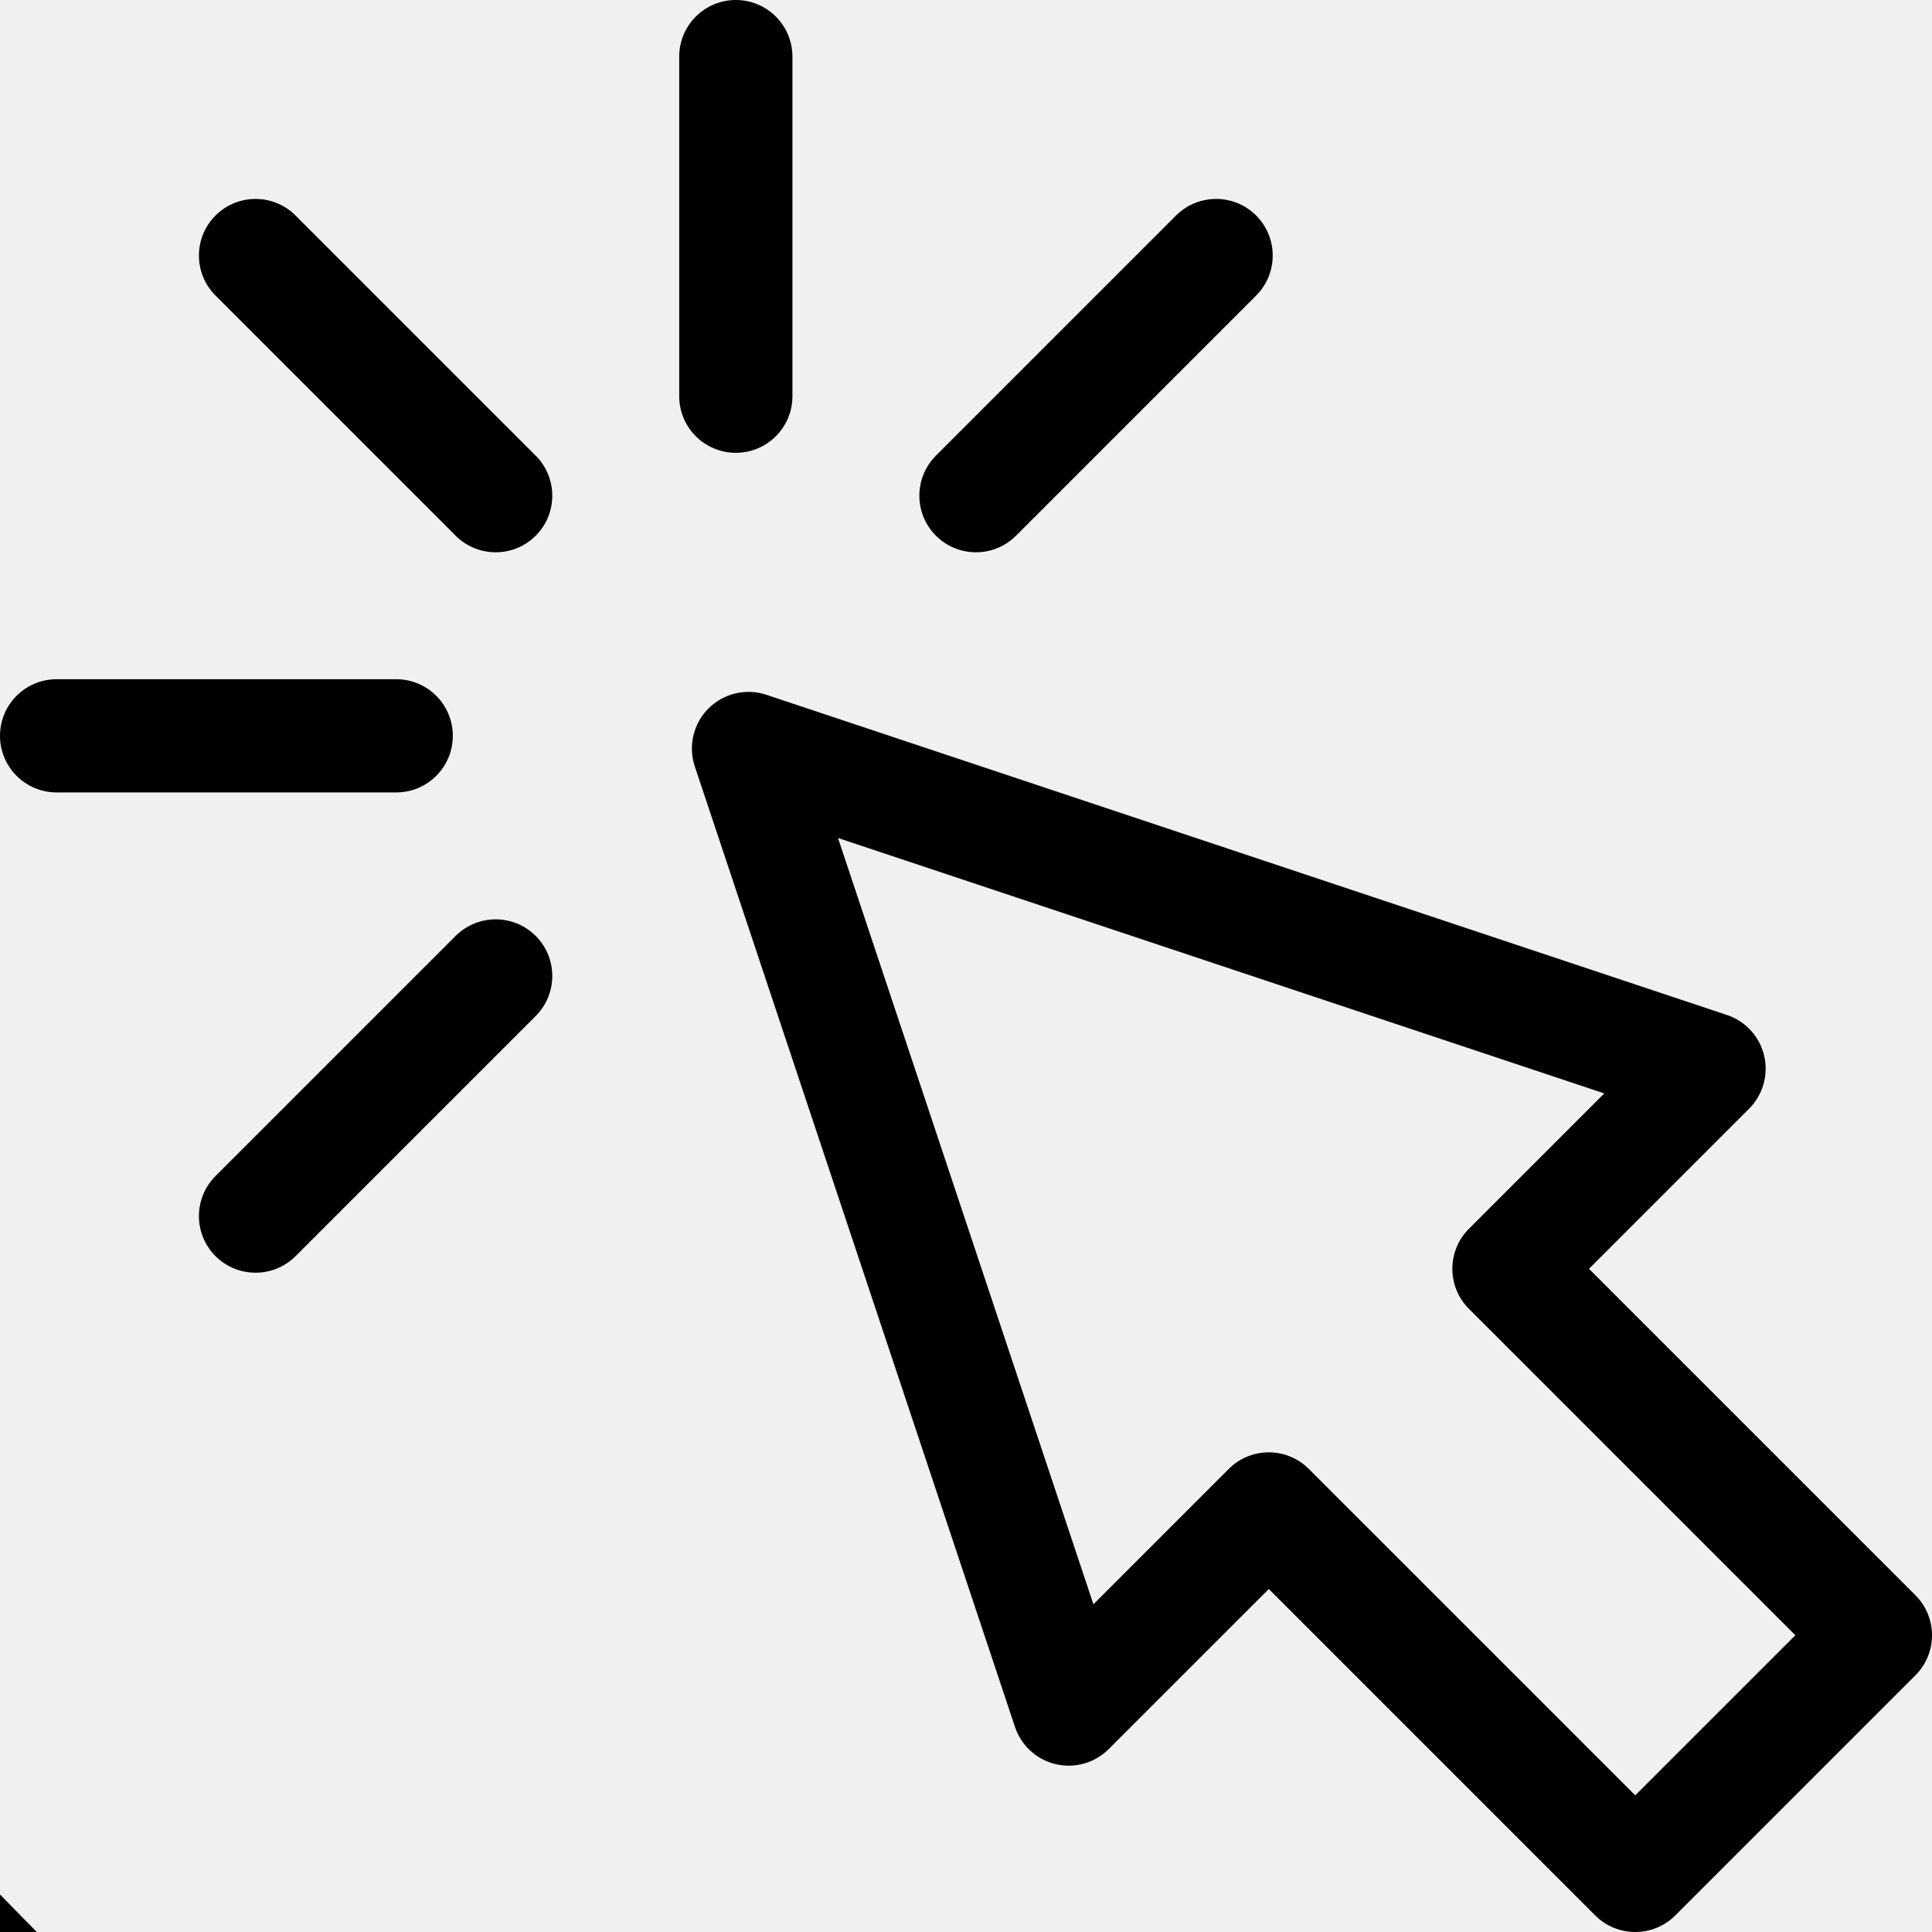
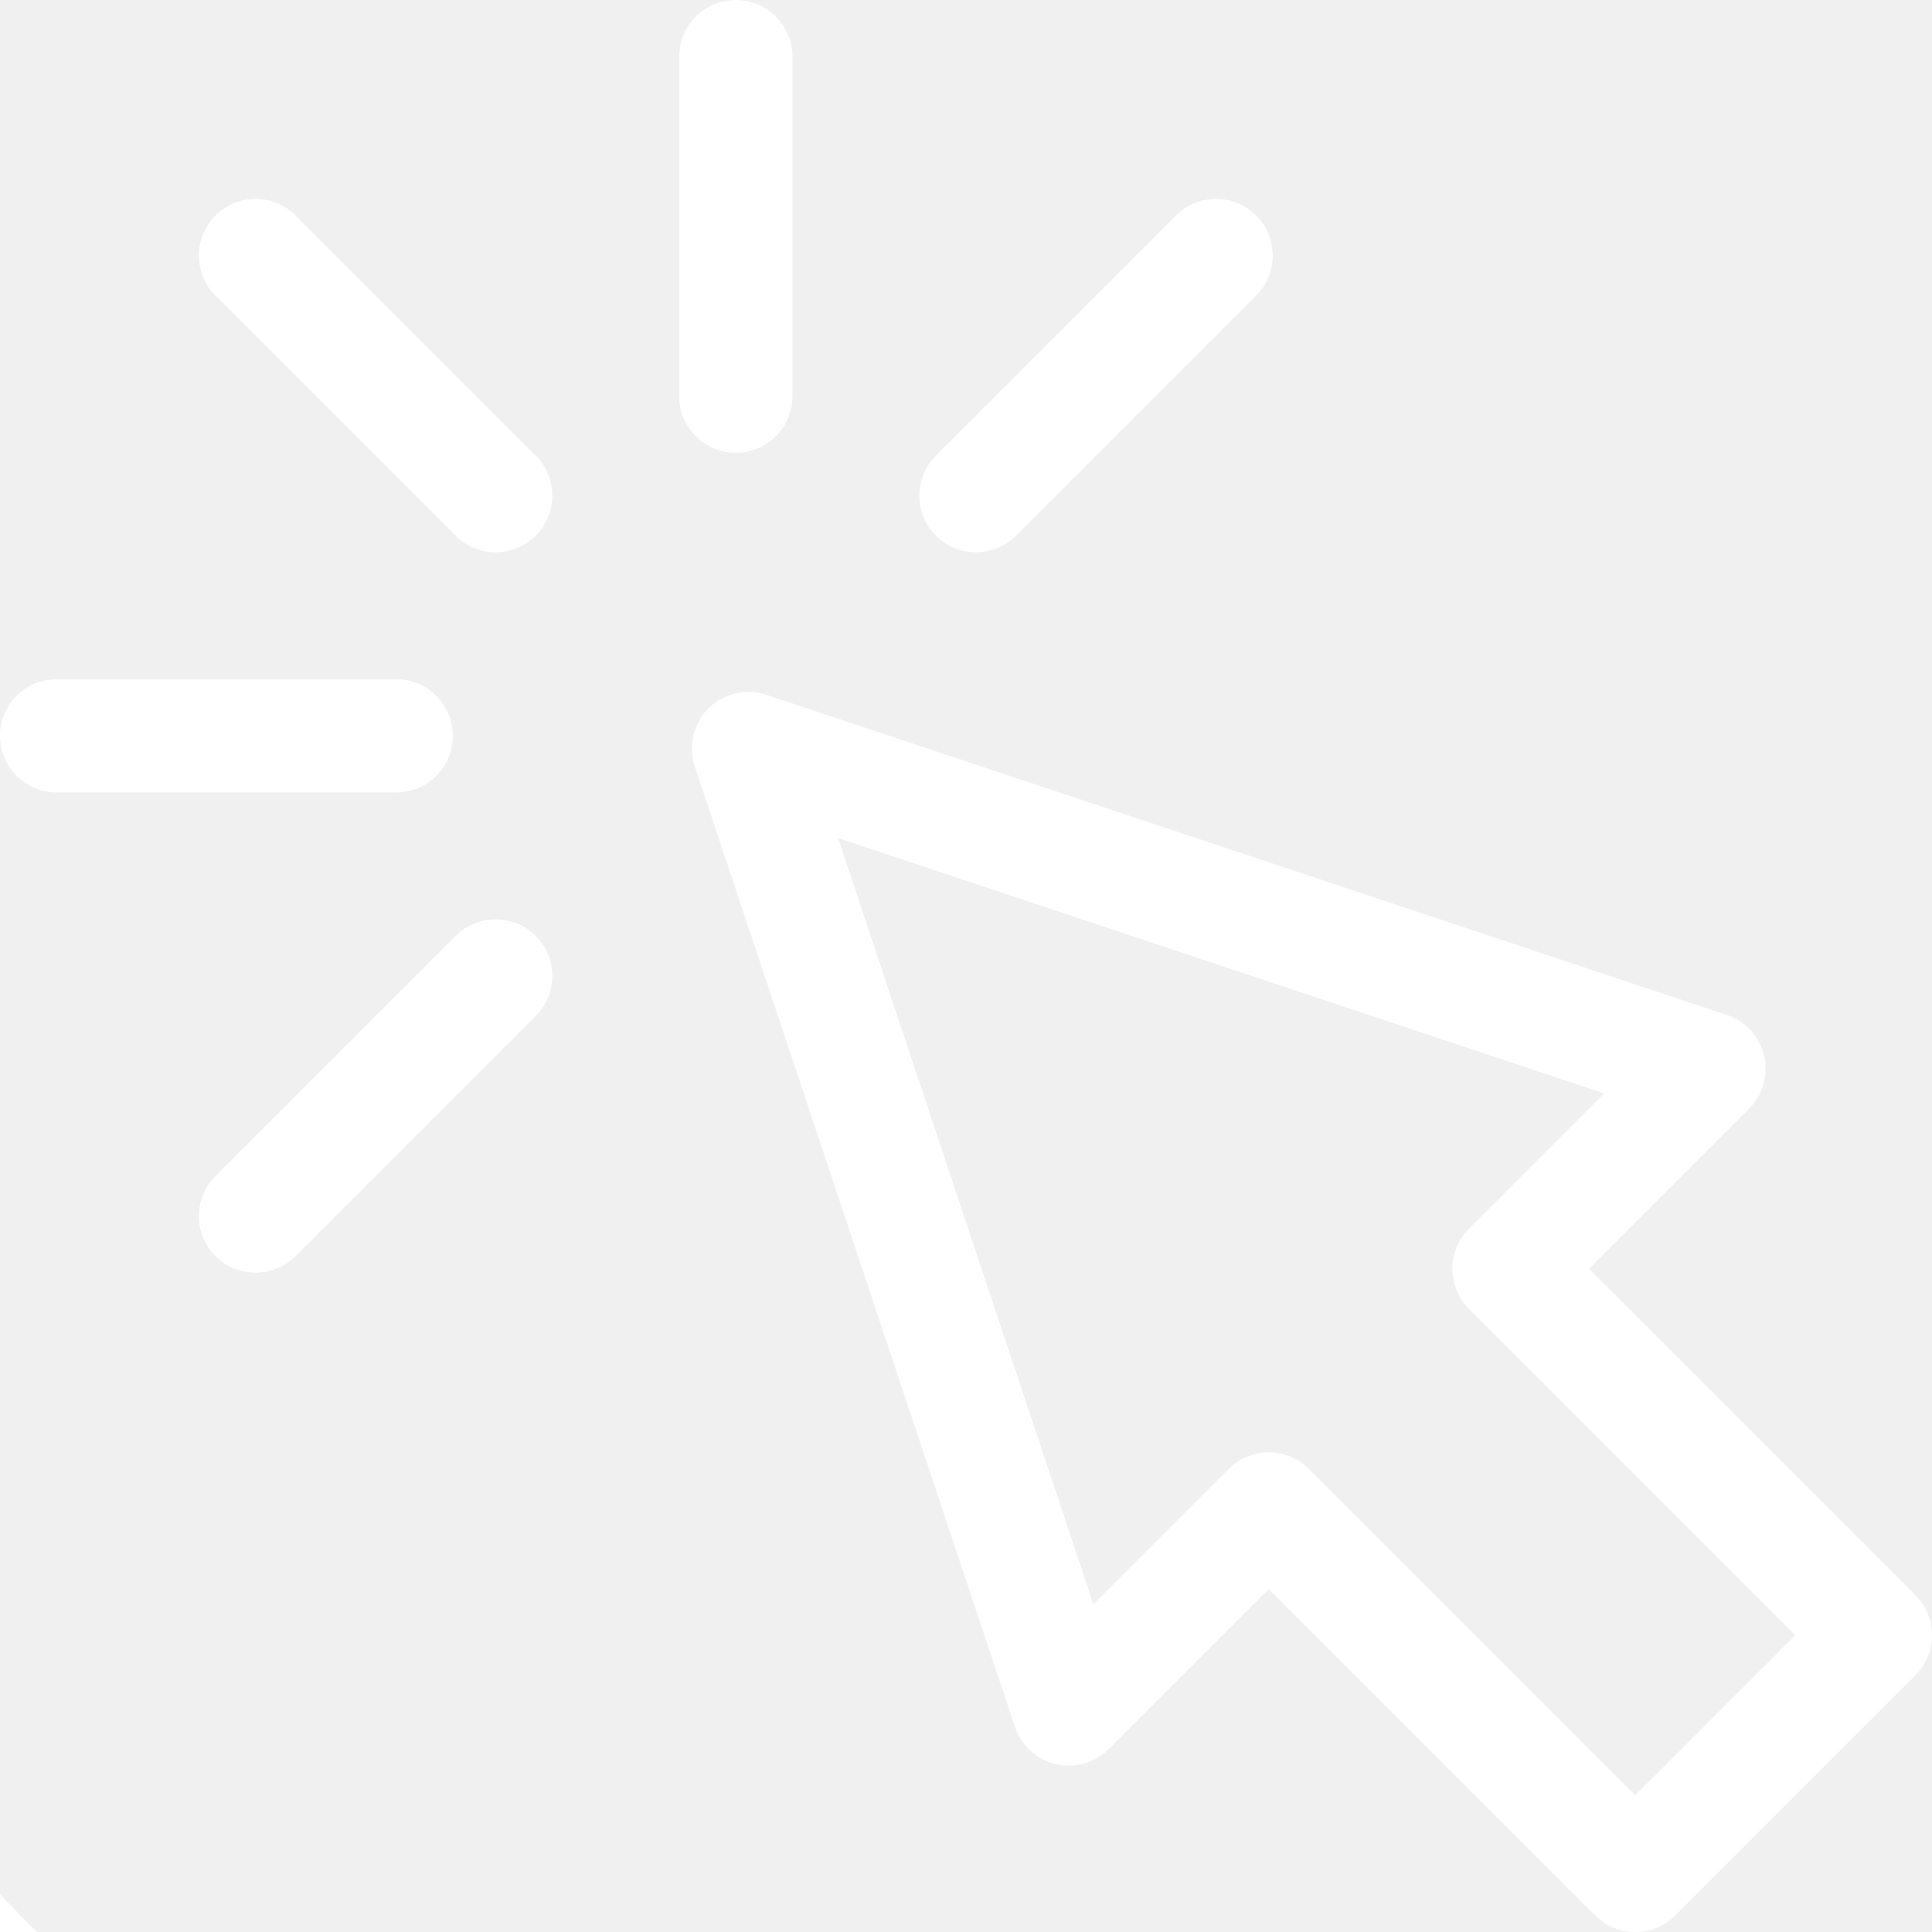
<svg xmlns="http://www.w3.org/2000/svg" width="64" height="64" viewBox="0 0 64 64" fill="none">
  <g clip-path="url(#clip0_1_377)">
-     <path d="M63.451 52.844L52.637 42.031L57.941 36.727C58.4 36.268 58.589 35.603 58.44 34.971C58.29 34.338 57.824 33.828 57.208 33.623L25.388 23.016C24.714 22.792 23.971 22.967 23.469 23.469C22.967 23.971 22.792 24.714 23.016 25.388L33.623 57.208C33.828 57.824 34.339 58.291 34.971 58.44C35.603 58.589 36.268 58.4 36.727 57.941L42.031 52.638L52.844 63.451C53.211 63.817 53.69 64 54.17 64C54.65 64 55.13 63.817 55.496 63.451L63.451 55.496C64.183 54.764 64.183 53.577 63.451 52.844ZM54.17 59.473L43.356 48.66C42.624 47.928 41.437 47.928 40.705 48.66L36.221 53.144L27.76 27.76L53.144 36.221L48.66 40.705C47.928 41.437 47.928 42.624 48.66 43.357L59.473 54.17L54.17 59.473Z" fill="black" />
-     <path d="M24.375 15C25.41 15 26.25 14.161 26.25 13.125V1.875C26.25 0.84 25.41 0 24.375 0C23.34 0 22.5 0.84 22.5 1.875V13.125C22.5 14.161 23.34 15 24.375 15Z" fill="black" />
-     <path d="M9.791 7.139C9.059 6.407 7.872 6.407 7.139 7.139C6.407 7.871 6.407 9.059 7.139 9.791L15.094 17.746C15.826 18.478 17.014 18.478 17.746 17.746C18.478 17.014 18.478 15.826 17.746 15.094L9.791 7.139Z" fill="black" />
-     <path d="M15.094 31.004L7.139 38.959C6.407 39.691 6.407 40.879 7.139 41.611C7.871 42.343 9.059 42.343 9.791 41.611L17.746 33.656C18.478 32.923 18.478 31.736 17.746 31.004C17.014 30.272 15.826 30.272 15.094 31.004Z" fill="black" />
-     <path d="M33.656 17.746L41.611 9.791C42.343 9.059 42.343 7.871 41.611 7.139C40.879 6.407 39.691 6.407 38.959 7.139L31.004 15.094C30.272 15.826 30.272 17.014 31.004 17.746C31.736 18.478 32.924 18.478 33.656 17.746Z" fill="black" />
-     <path d="M15 24.375C15 23.34 14.161 22.5 13.125 22.5H1.875C0.84 22.5 0 23.34 0 24.375C0 25.41 0.84 26.25 1.875 26.25H13.125C14.161 26.25 15 25.41 15 24.375Z" fill="black" />
+     <path d="M63.451 52.844L52.637 42.031L57.941 36.727C58.4 36.268 58.589 35.603 58.44 34.971C58.29 34.338 57.824 33.828 57.208 33.623L25.388 23.016C24.714 22.792 23.971 22.967 23.469 23.469C22.967 23.971 22.792 24.714 23.016 25.388L33.623 57.208C33.828 57.824 34.339 58.291 34.971 58.44C35.603 58.589 36.268 58.4 36.727 57.941L42.031 52.638L52.844 63.451C53.211 63.817 53.69 64 54.17 64C54.65 64 55.13 63.817 55.496 63.451L63.451 55.496C64.183 54.764 64.183 53.577 63.451 52.844ZM54.17 59.473L43.356 48.66C42.624 47.928 41.437 47.928 40.705 48.66L36.221 53.144L27.76 27.76L53.144 36.221L48.66 40.705C47.928 41.437 47.928 42.624 48.66 43.357L59.473 54.17L54.17 59.473Z" fill="white" />
+     <path d="M24.375 15C25.41 15 26.25 14.161 26.25 13.125V1.875C26.25 0.84 25.41 0 24.375 0C23.34 0 22.5 0.84 22.5 1.875V13.125C22.5 14.161 23.34 15 24.375 15Z" fill="white" />
+     <path d="M9.791 7.139C9.059 6.407 7.872 6.407 7.139 7.139C6.407 7.871 6.407 9.059 7.139 9.791L15.094 17.746C15.826 18.478 17.014 18.478 17.746 17.746C18.478 17.014 18.478 15.826 17.746 15.094L9.791 7.139Z" fill="white" />
+     <path d="M15.094 31.004L7.139 38.959C6.407 39.691 6.407 40.879 7.139 41.611C7.871 42.343 9.059 42.343 9.791 41.611L17.746 33.656C18.478 32.923 18.478 31.736 17.746 31.004C17.014 30.272 15.826 30.272 15.094 31.004Z" fill="white" />
+     <path d="M33.656 17.746L41.611 9.791C42.343 9.059 42.343 7.871 41.611 7.139C40.879 6.407 39.691 6.407 38.959 7.139L31.004 15.094C30.272 15.826 30.272 17.014 31.004 17.746C31.736 18.478 32.924 18.478 33.656 17.746Z" fill="white" />
+     <path d="M15 24.375C15 23.34 14.161 22.5 13.125 22.5H1.875C0.84 22.5 0 23.34 0 24.375C0 25.41 0.84 26.25 1.875 26.25H13.125C14.161 26.25 15 25.41 15 24.375Z" fill="white" />
    <g clip-path="url(#clip1_1_377)">
-       <path d="M174.456 87.506C164.756 77.406 153.056 72.006 140.656 72.006C128.356 72.006 116.556 77.306 106.456 87.406L74.856 118.906C72.256 117.506 69.656 116.206 67.156 114.906C63.556 113.106 60.156 111.406 57.256 109.606C27.656 90.806 0.756 66.306 -25.044 34.606C-37.544 18.806 -45.944 5.506 -52.044 -7.994C-43.844 -15.494 -36.244 -23.294 -28.844 -30.794C-26.044 -33.594 -23.244 -36.494 -20.444 -39.294C0.556 -60.294 0.556 -87.494 -20.444 -108.494L-47.744 -135.794C-50.844 -138.894 -54.044 -142.094 -57.044 -145.294C-63.044 -151.494 -69.344 -157.894 -75.844 -163.894C-85.544 -173.494 -97.144 -178.594 -109.344 -178.594C-121.544 -178.594 -133.344 -173.494 -143.344 -163.894C-143.444 -163.794 -143.444 -163.794 -143.544 -163.694L-177.544 -129.394C-190.344 -116.594 -197.644 -100.994 -199.244 -82.894C-201.644 -53.694 -193.044 -26.494 -186.444 -8.694C-170.244 35.006 -146.044 75.506 -109.944 118.906C-66.144 171.206 -13.444 212.506 46.756 241.606C69.756 252.506 100.456 265.406 134.756 267.606C136.856 267.706 139.056 267.806 141.056 267.806C164.156 267.806 183.556 259.506 198.756 243.006C198.856 242.806 199.056 242.706 199.156 242.506C204.356 236.206 210.356 230.506 216.656 224.406C220.956 220.306 225.356 216.006 229.656 211.506C239.556 201.206 244.756 189.206 244.756 176.906C244.756 164.506 239.456 152.606 229.356 142.606L174.456 87.506ZM210.256 192.806C210.156 192.806 210.156 192.906 210.256 192.806C206.356 197.006 202.356 200.806 198.056 205.006C191.556 211.206 184.956 217.706 178.756 225.006C168.656 235.806 156.756 240.906 141.156 240.906C139.656 240.906 138.056 240.906 136.556 240.806C106.856 238.906 79.256 227.306 58.556 217.406C1.956 190.006 -47.744 151.106 -89.044 101.806C-123.144 60.706 -145.944 22.706 -161.044 -18.094C-170.344 -42.994 -173.744 -62.394 -172.244 -80.694C-171.244 -92.394 -166.744 -102.094 -158.444 -110.394L-124.344 -144.494C-119.444 -149.094 -114.244 -151.594 -109.144 -151.594C-102.844 -151.594 -97.744 -147.794 -94.544 -144.594C-94.444 -144.494 -94.344 -144.394 -94.244 -144.294C-88.144 -138.594 -82.344 -132.694 -76.244 -126.394C-73.144 -123.194 -69.944 -119.994 -66.744 -116.694L-39.444 -89.394C-28.844 -78.794 -28.844 -68.994 -39.444 -58.394C-42.344 -55.494 -45.144 -52.594 -48.044 -49.794C-56.444 -41.194 -64.444 -33.194 -73.144 -25.394C-73.344 -25.194 -73.544 -25.094 -73.644 -24.894C-82.244 -16.294 -80.644 -7.894 -78.844 -2.194C-78.744 -1.894 -78.644 -1.594 -78.544 -1.294C-71.444 15.906 -61.444 32.106 -46.244 51.406L-46.144 51.506C-18.544 85.506 10.556 112.006 42.656 132.306C46.756 134.906 50.956 137.006 54.956 139.006C58.556 140.806 61.956 142.506 64.856 144.306C65.256 144.506 65.656 144.806 66.056 145.006C69.456 146.706 72.656 147.506 75.956 147.506C84.256 147.506 89.456 142.306 91.156 140.606L125.356 106.406C128.756 103.006 134.156 98.906 140.456 98.906C146.656 98.906 151.756 102.806 154.856 106.206C154.956 106.306 154.956 106.306 155.056 106.406L210.156 161.506C220.456 171.706 220.456 182.206 210.256 192.806Z" fill="black" />
-       <path d="M56.056 -93.294C82.256 -88.894 106.056 -76.494 125.056 -57.494C144.056 -38.494 156.356 -14.694 160.856 11.506C161.956 18.106 167.656 22.706 174.156 22.706C174.956 22.706 175.656 22.606 176.456 22.506C183.856 21.306 188.756 14.306 187.556 6.906C182.156 -24.794 167.156 -53.694 144.256 -76.594C121.356 -99.494 92.456 -114.494 60.756 -119.894C53.356 -121.094 46.456 -116.194 45.156 -108.894C43.856 -101.594 48.656 -94.494 56.056 -93.294Z" fill="black" />
-       <path d="M273.256 3.006C264.356 -49.194 239.756 -96.694 201.956 -134.494C164.156 -172.294 116.656 -196.894 64.456 -205.794C57.156 -207.094 50.256 -202.094 48.956 -194.794C47.756 -187.394 52.656 -180.494 60.056 -179.194C106.656 -171.294 149.156 -149.194 182.956 -115.494C216.756 -81.694 238.756 -39.194 246.656 7.406C247.756 14.006 253.456 18.606 259.956 18.606C260.756 18.606 261.456 18.506 262.256 18.406C269.556 17.306 274.556 10.306 273.256 3.006Z" fill="black" />
+       <path d="M174.456 87.506C164.756 77.406 153.056 72.006 140.656 72.006C128.356 72.006 116.556 77.306 106.456 87.406L74.856 118.906C72.256 117.506 69.656 116.206 67.156 114.906C63.556 113.106 60.156 111.406 57.256 109.606C27.656 90.806 0.756 66.306 -25.044 34.606C-37.544 18.806 -45.944 5.506 -52.044 -7.994C-43.844 -15.494 -36.244 -23.294 -28.844 -30.794C-26.044 -33.594 -23.244 -36.494 -20.444 -39.294C0.556 -60.294 0.556 -87.494 -20.444 -108.494L-47.744 -135.794C-50.844 -138.894 -54.044 -142.094 -57.044 -145.294C-63.044 -151.494 -69.344 -157.894 -75.844 -163.894C-85.544 -173.494 -97.144 -178.594 -109.344 -178.594C-121.544 -178.594 -133.344 -173.494 -143.344 -163.894C-143.444 -163.794 -143.444 -163.794 -143.544 -163.694L-177.544 -129.394C-190.344 -116.594 -197.644 -100.994 -199.244 -82.894C-201.644 -53.694 -193.044 -26.494 -186.444 -8.694C-170.244 35.006 -146.044 75.506 -109.944 118.906C-66.144 171.206 -13.444 212.506 46.756 241.606C69.756 252.506 100.456 265.406 134.756 267.606C136.856 267.706 139.056 267.806 141.056 267.806C164.156 267.806 183.556 259.506 198.756 243.006C198.856 242.806 199.056 242.706 199.156 242.506C204.356 236.206 210.356 230.506 216.656 224.406C220.956 220.306 225.356 216.006 229.656 211.506C239.556 201.206 244.756 189.206 244.756 176.906C244.756 164.506 239.456 152.606 229.356 142.606L174.456 87.506ZM210.256 192.806C210.156 192.806 210.156 192.906 210.256 192.806C206.356 197.006 202.356 200.806 198.056 205.006C191.556 211.206 184.956 217.706 178.756 225.006C168.656 235.806 156.756 240.906 141.156 240.906C139.656 240.906 138.056 240.906 136.556 240.806C106.856 238.906 79.256 227.306 58.556 217.406C1.956 190.006 -47.744 151.106 -89.044 101.806C-123.144 60.706 -145.944 22.706 -161.044 -18.094C-170.344 -42.994 -173.744 -62.394 -172.244 -80.694C-171.244 -92.394 -166.744 -102.094 -158.444 -110.394L-124.344 -144.494C-119.444 -149.094 -114.244 -151.594 -109.144 -151.594C-102.844 -151.594 -97.744 -147.794 -94.544 -144.594C-94.444 -144.494 -94.344 -144.394 -94.244 -144.294C-88.144 -138.594 -82.344 -132.694 -76.244 -126.394C-73.144 -123.194 -69.944 -119.994 -66.744 -116.694L-39.444 -89.394C-28.844 -78.794 -28.844 -68.994 -39.444 -58.394C-42.344 -55.494 -45.144 -52.594 -48.044 -49.794C-56.444 -41.194 -64.444 -33.194 -73.144 -25.394C-73.344 -25.194 -73.544 -25.094 -73.644 -24.894C-82.244 -16.294 -80.644 -7.894 -78.844 -2.194C-78.744 -1.894 -78.644 -1.594 -78.544 -1.294C-71.444 15.906 -61.444 32.106 -46.244 51.406L-46.144 51.506C-18.544 85.506 10.556 112.006 42.656 132.306C46.756 134.906 50.956 137.006 54.956 139.006C58.556 140.806 61.956 142.506 64.856 144.306C65.256 144.506 65.656 144.806 66.056 145.006C69.456 146.706 72.656 147.506 75.956 147.506C84.256 147.506 89.456 142.306 91.156 140.606L125.356 106.406C128.756 103.006 134.156 98.906 140.456 98.906C146.656 98.906 151.756 102.806 154.856 106.206C154.956 106.306 154.956 106.306 155.056 106.406L210.156 161.506C220.456 171.706 220.456 182.206 210.256 192.806Z" fill="white" />
+       <path d="M56.056 -93.294C82.256 -88.894 106.056 -76.494 125.056 -57.494C144.056 -38.494 156.356 -14.694 160.856 11.506C161.956 18.106 167.656 22.706 174.156 22.706C174.956 22.706 175.656 22.606 176.456 22.506C183.856 21.306 188.756 14.306 187.556 6.906C182.156 -24.794 167.156 -53.694 144.256 -76.594C121.356 -99.494 92.456 -114.494 60.756 -119.894C53.356 -121.094 46.456 -116.194 45.156 -108.894C43.856 -101.594 48.656 -94.494 56.056 -93.294Z" fill="white" />
+       <path d="M273.256 3.006C264.356 -49.194 239.756 -96.694 201.956 -134.494C164.156 -172.294 116.656 -196.894 64.456 -205.794C57.156 -207.094 50.256 -202.094 48.956 -194.794C47.756 -187.394 52.656 -180.494 60.056 -179.194C106.656 -171.294 149.156 -149.194 182.956 -115.494C216.756 -81.694 238.756 -39.194 246.656 7.406C247.756 14.006 253.456 18.606 259.956 18.606C260.756 18.606 261.456 18.506 262.256 18.406C269.556 17.306 274.556 10.306 273.256 3.006Z" fill="white" />
    </g>
  </g>
  <defs>
    <clipPath id="clip0_1_377">
      <rect width="64" height="64" fill="white" />
    </clipPath>
    <clipPath id="clip1_1_377">
      <rect width="473.806" height="473.806" fill="white" transform="translate(-200 -206)" />
    </clipPath>
  </defs>
</svg>
